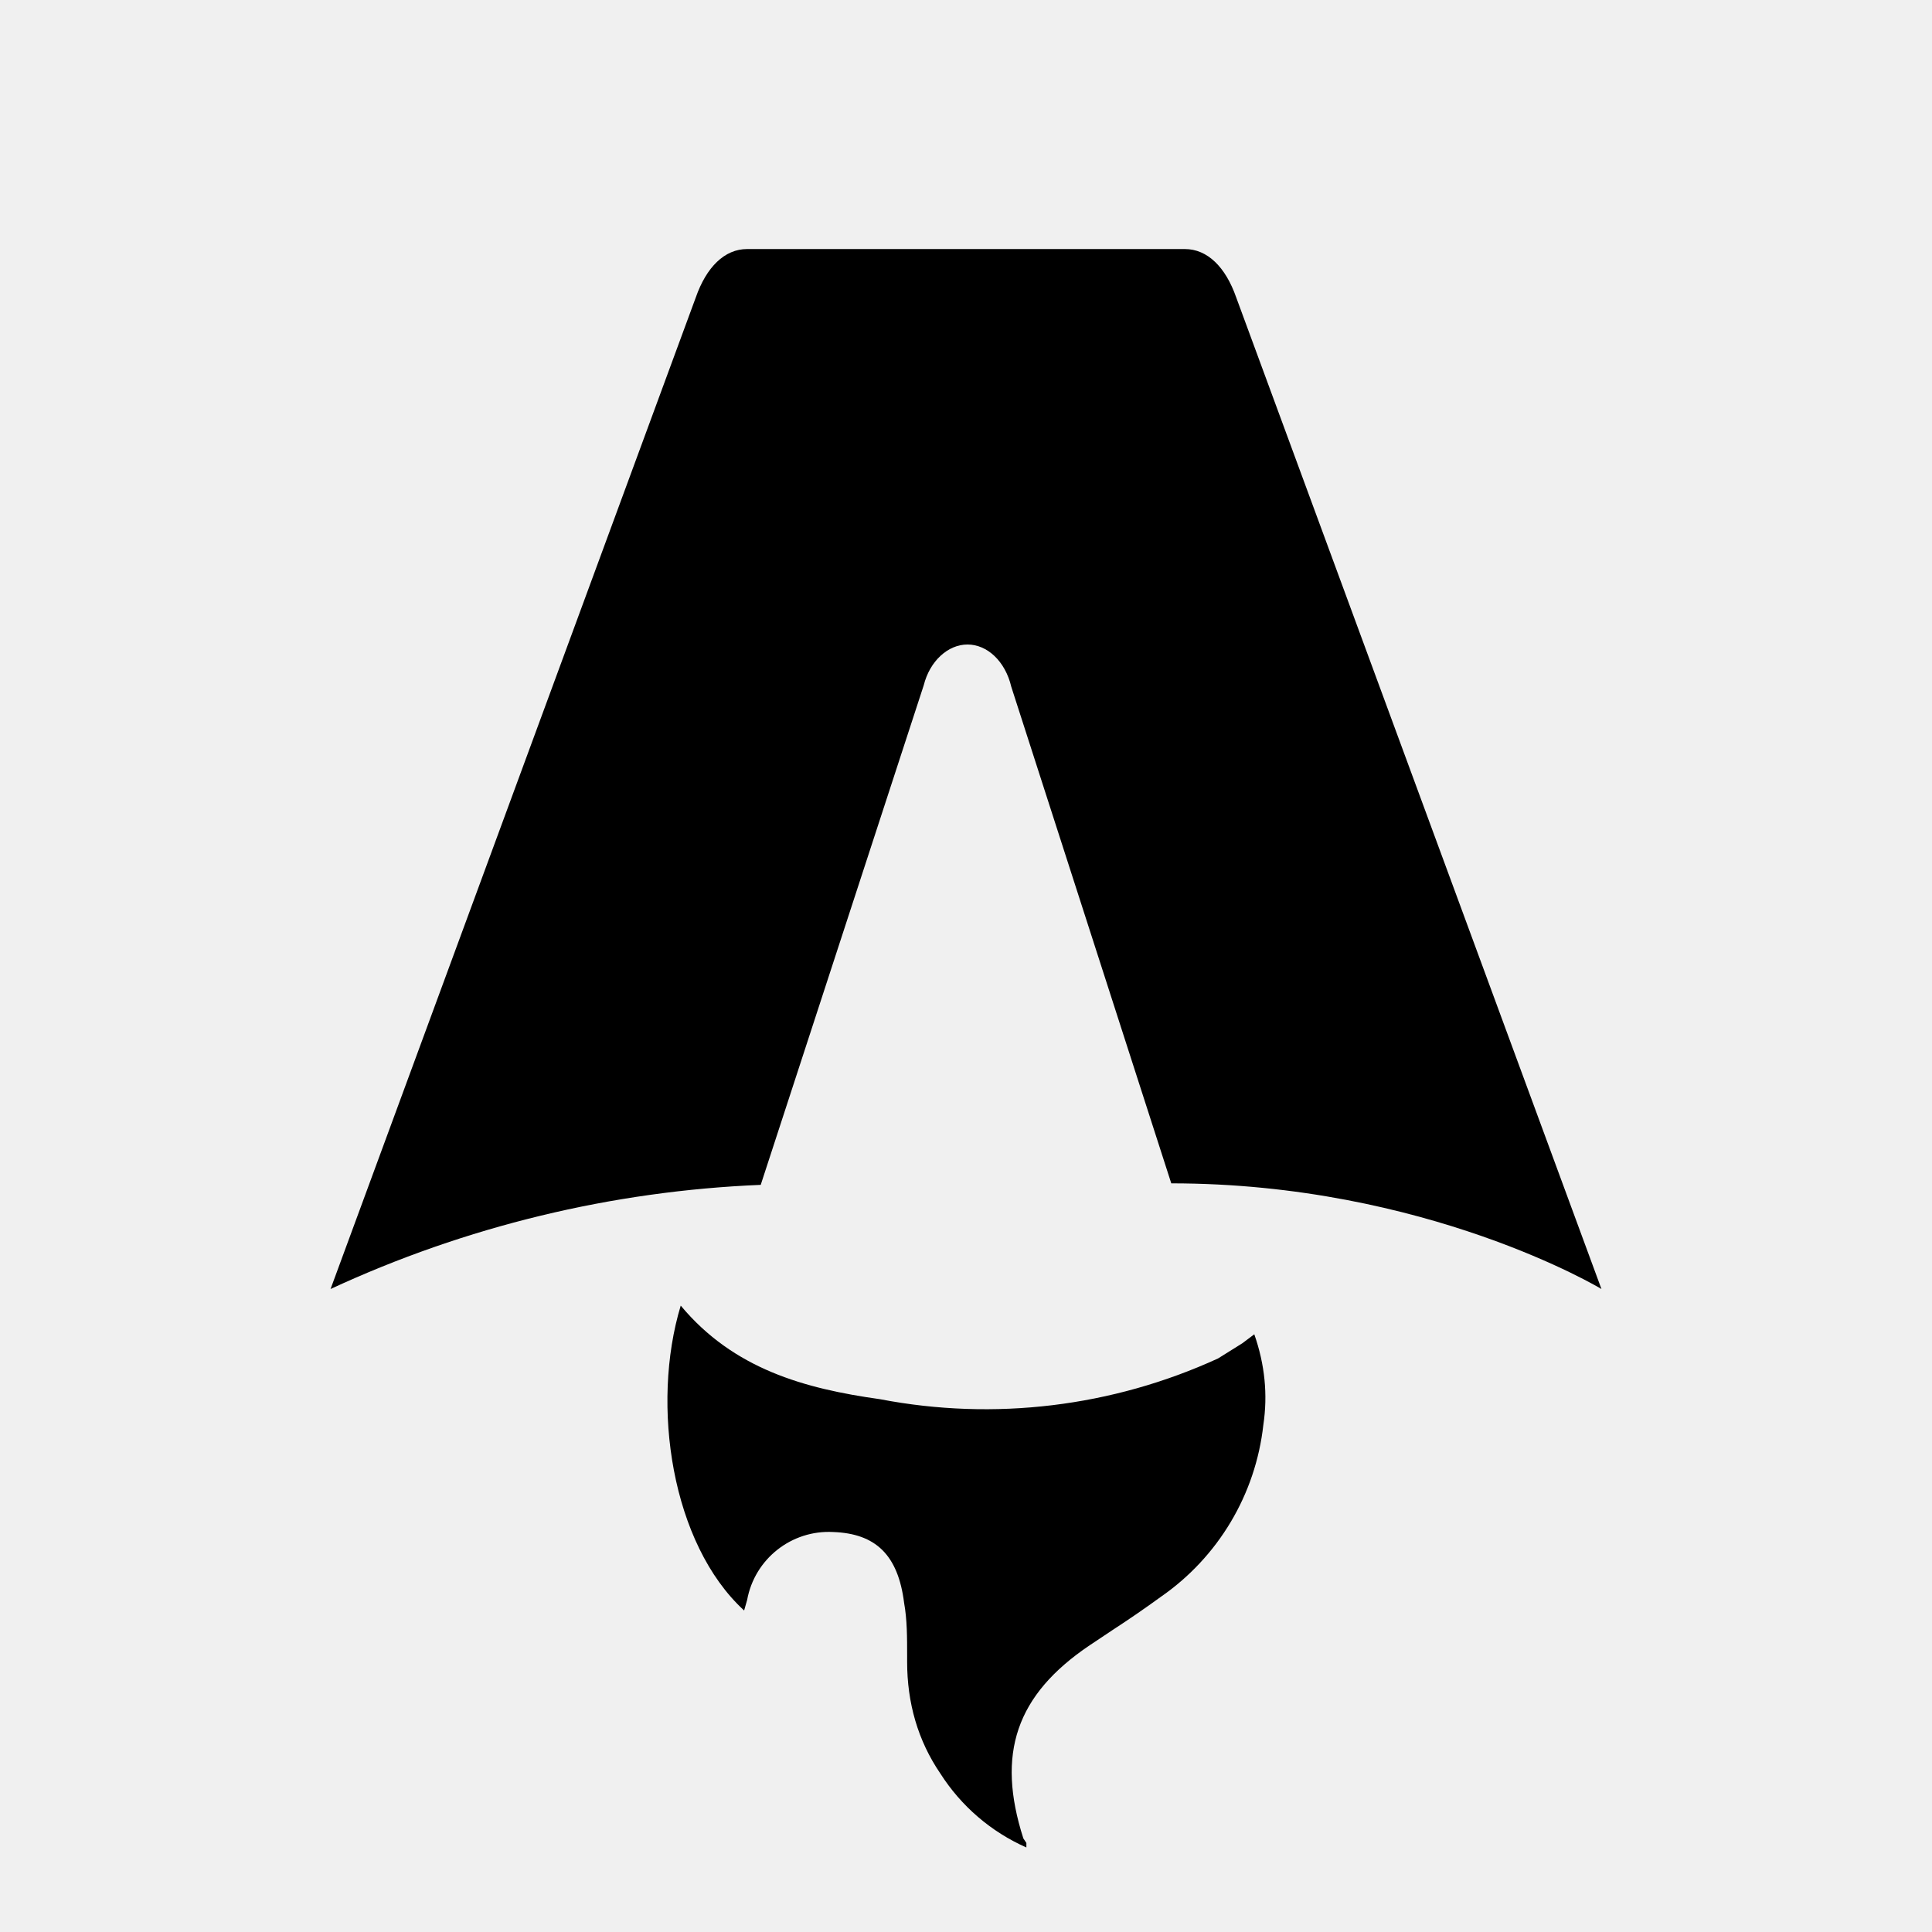
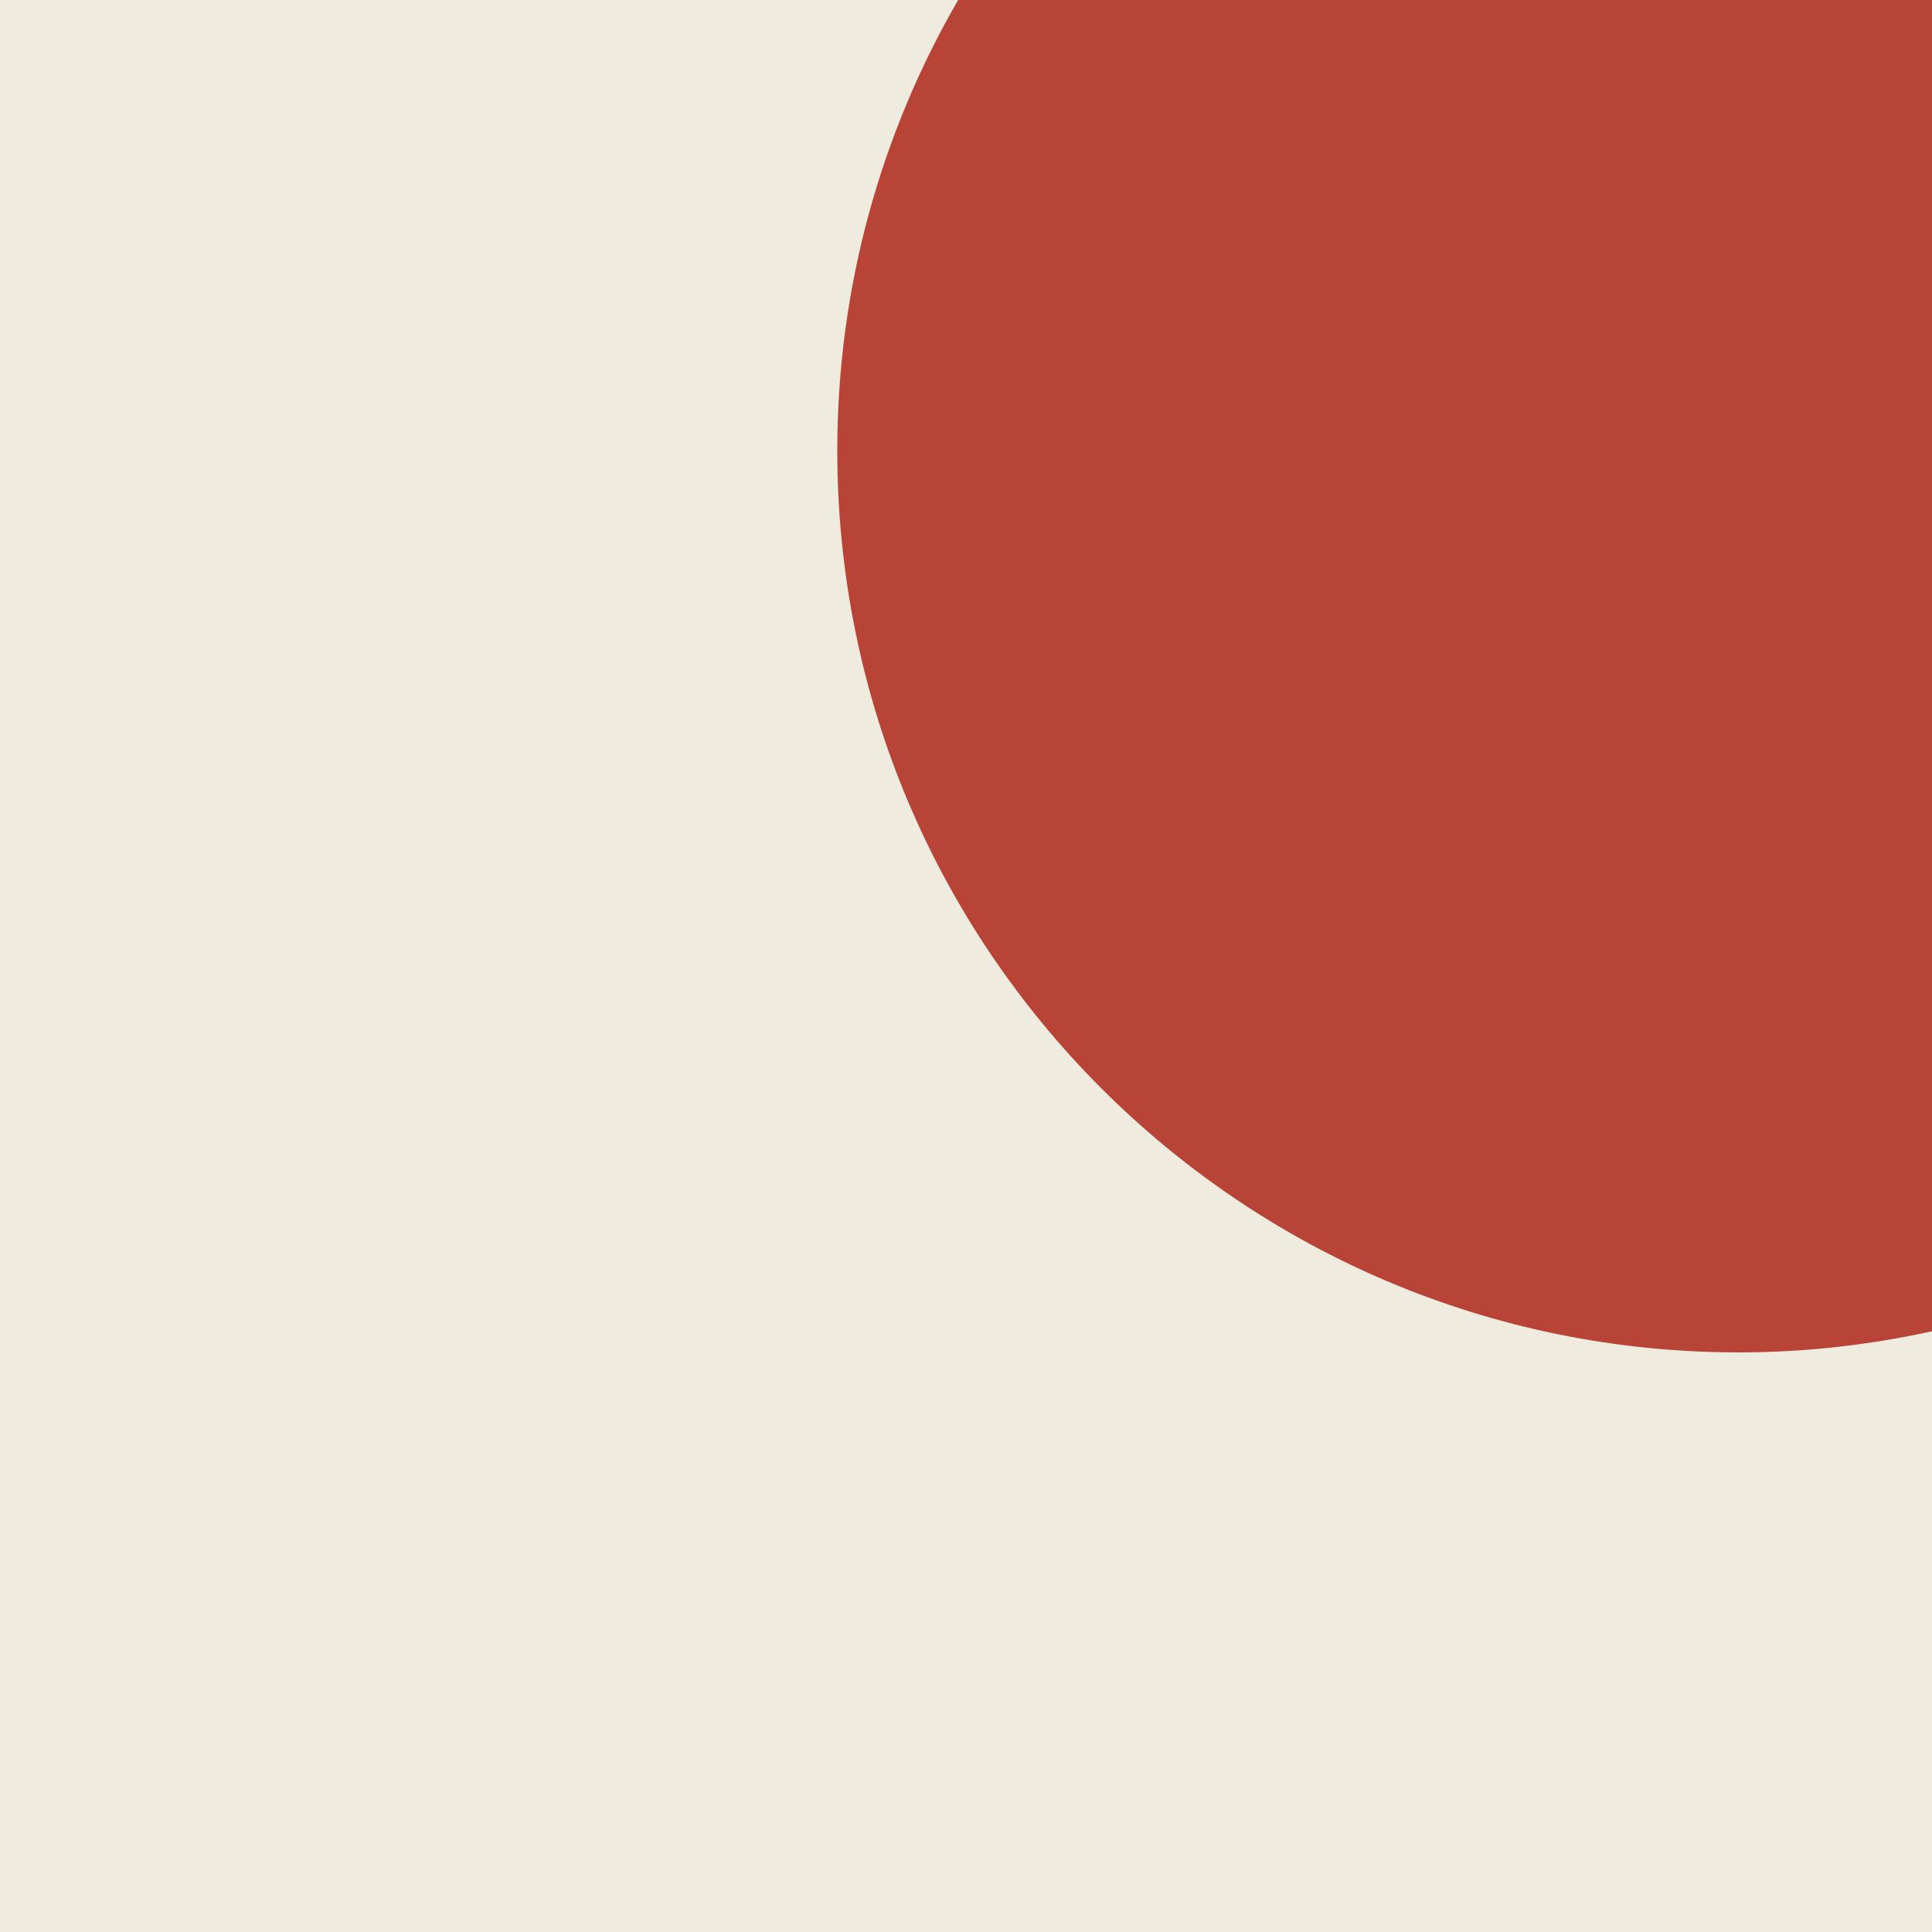
- <svg xmlns="http://www.w3.org/2000/svg" fill="none" viewBox="0 0 128 128">
-   <path d="M50.4 78.5a75.1 75.1 0 0 0-28.5 6.9l24.2-65.7c.7-2 1.9-3.2 3.4-3.2h29c1.5 0 2.7 1.2 3.4 3.2l24.2 65.7s-11.6-7-28.5-7L67 45.5c-.4-1.7-1.6-2.8-2.9-2.8-1.3 0-2.5 1.1-2.9 2.7L50.4 78.5Zm-1.1 28.2Zm-4.2-20.2c-2 6.6-.6 15.8 4.2 20.2a17.5 17.5 0 0 1 .2-.7 5.5 5.5 0 0 1 5.7-4.5c2.8.1 4.3 1.5 4.7 4.7.2 1.1.2 2.3.2 3.5v.4c0 2.7.7 5.2 2.2 7.4a13 13 0 0 0 5.7 4.9v-.3l-.2-.3c-1.8-5.6-.5-9.5 4.4-12.8l1.5-1a73 73 0 0 0 3.2-2.2 16 16 0 0 0 6.8-11.4c.3-2 .1-4-.6-6l-.8.6-1.6 1a37 37 0 0 1-22.4 2.7c-5-.7-9.7-2-13.2-6.2Z" />
-   <style>
-         path { fill: #000; }
-         @media (prefers-color-scheme: dark) {
-             path { fill: #FFF; }
-         }
-     </style>
+ <svg xmlns="http://www.w3.org/2000/svg" width="16" height="16" viewBox="0 0 16 16" fill="none">
+   <rect width="16" height="16" fill="#F0EBDF" />
+   <path d="M16 11.025C15.485 11.138 14.95 11.2 14.4 11.2C10.277 11.2 6.934 7.857 6.934 3.733C6.934 2.373 7.299 1.098 7.935 0H16V11.025Z" fill="#B84337" />
</svg>
